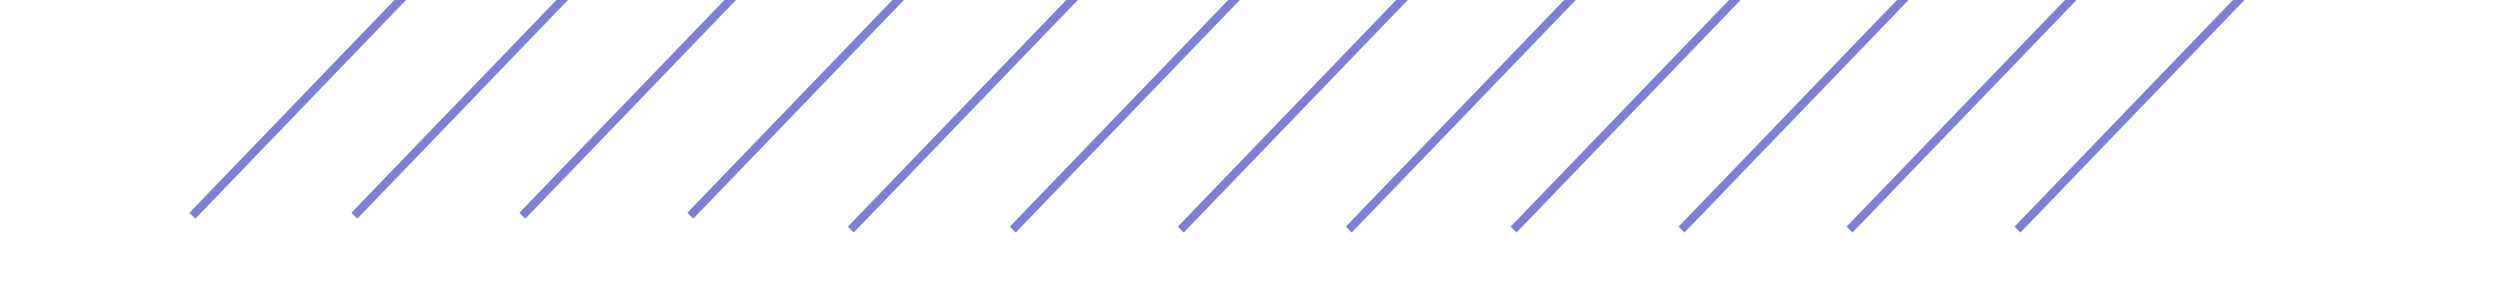
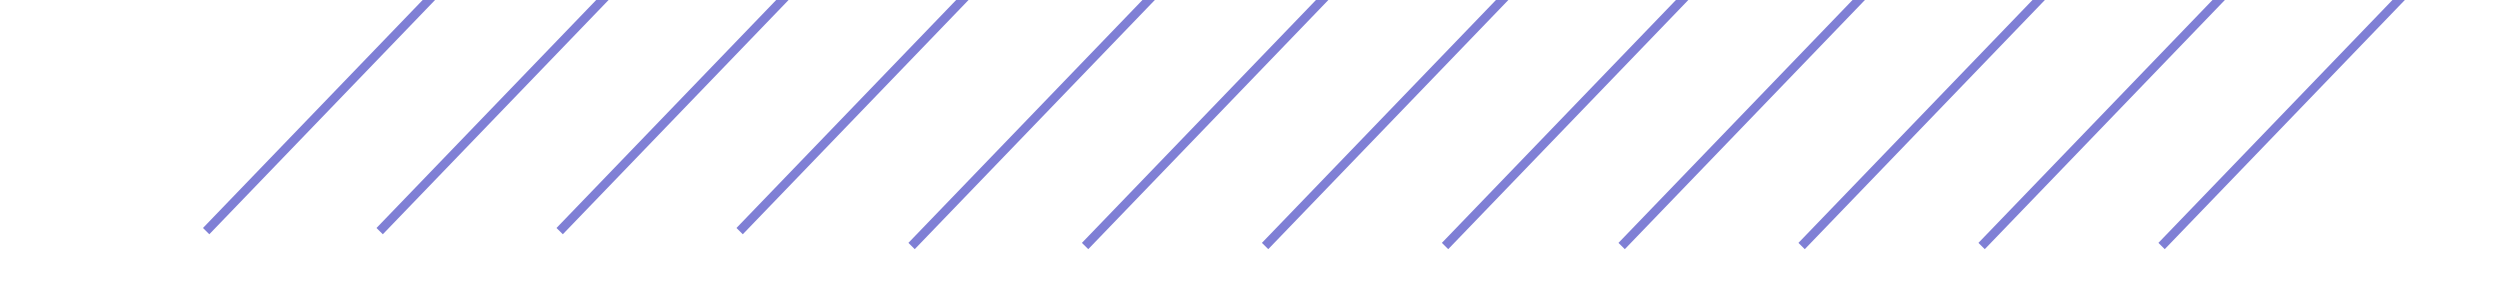
- <svg xmlns="http://www.w3.org/2000/svg" width="300" height="34" viewBox="0 0 300 34" fill="none">
+ <svg xmlns="http://www.w3.org/2000/svg" width="280" height="34" viewBox="0 0 280 34" fill="none">
  <g clipPath="url(#clip0)">
    <rect width="381.701" height="170.501" fill="transparent" fillOpacity="0" transform="translate(24.1523 -141.889)" />
    <rect width="202.287" height="168.832" fill="transparent" fillOpacity="0" transform="translate(103.16 -140.221)" />
    <line y1="-1.5" x2="234.464" y2="-1.5" transform="matrix(0.693897 -0.720075 0.709483 0.704722 103.16 28.6104)" stroke="#7F7FD5" strokeWidth="3" />
    <line y1="-1.5" x2="234.464" y2="-1.5" transform="matrix(0.693897 -0.720075 0.709483 0.704722 122.594 28.6113)" stroke="#7F7FD5" strokeWidth="3" />
    <line y1="-1.5" x2="234.464" y2="-1.5" transform="matrix(0.693897 -0.720075 0.709483 0.704722 142.754 28.6104)" stroke="#7F7FD5" strokeWidth="3" />
    <line y1="-1.5" x2="234.464" y2="-1.5" transform="matrix(0.693897 -0.720075 0.709483 0.704722 162.91 28.6104)" stroke="#7F7FD5" strokeWidth="3" />
    <rect width="223.166" height="168.832" fill="transparent" fillOpacity="0" transform="translate(182.688 -140.22)" />
    <line y1="-1.5" x2="234.464" y2="-1.5" transform="matrix(0.693897 -0.720075 0.709483 0.704722 182.688 28.6123)" stroke="#7F7FD5" strokeWidth="3" />
    <line y1="-1.5" x2="234.464" y2="-1.5" transform="matrix(0.693897 -0.720075 0.709483 0.704722 202.844 28.6123)" stroke="#7F7FD5" strokeWidth="3" />
    <line y1="-1.5" x2="234.464" y2="-1.5" transform="matrix(0.693897 -0.720075 0.709483 0.704722 223.004 28.6113)" stroke="#7F7FD5" strokeWidth="3" />
    <line y1="-1.5" x2="234.464" y2="-1.5" transform="matrix(0.693897 -0.720075 0.709483 0.704722 243.16 28.6113)" stroke="#7F7FD5" strokeWidth="3" />
    <line y1="-1.5" x2="234.464" y2="-1.5" transform="matrix(0.693897 -0.720075 0.709483 0.704722 24.1523 26.9424)" stroke="#7F7FD5" strokeWidth="3" />
    <line y1="-1.5" x2="234.464" y2="-1.5" transform="matrix(0.693897 -0.720075 0.709483 0.704722 43.5859 26.9434)" stroke="#7F7FD5" strokeWidth="3" />
    <line y1="-1.5" x2="234.464" y2="-1.5" transform="matrix(0.693897 -0.720075 0.709483 0.704722 63.7461 26.9424)" stroke="#7F7FD5" strokeWidth="3" />
    <line y1="-1.5" x2="234.464" y2="-1.5" transform="matrix(0.693897 -0.720075 0.709483 0.704722 83.9023 26.9424)" stroke="#7F7FD5" strokeWidth="3" />
  </g>
  <defs>
    <clipPath id="clip0">
-       <rect width="300" height="34" fill="transparent" />
+       <rect width="280" height="34" fill="transparent" />
    </clipPath>
  </defs>
</svg>
